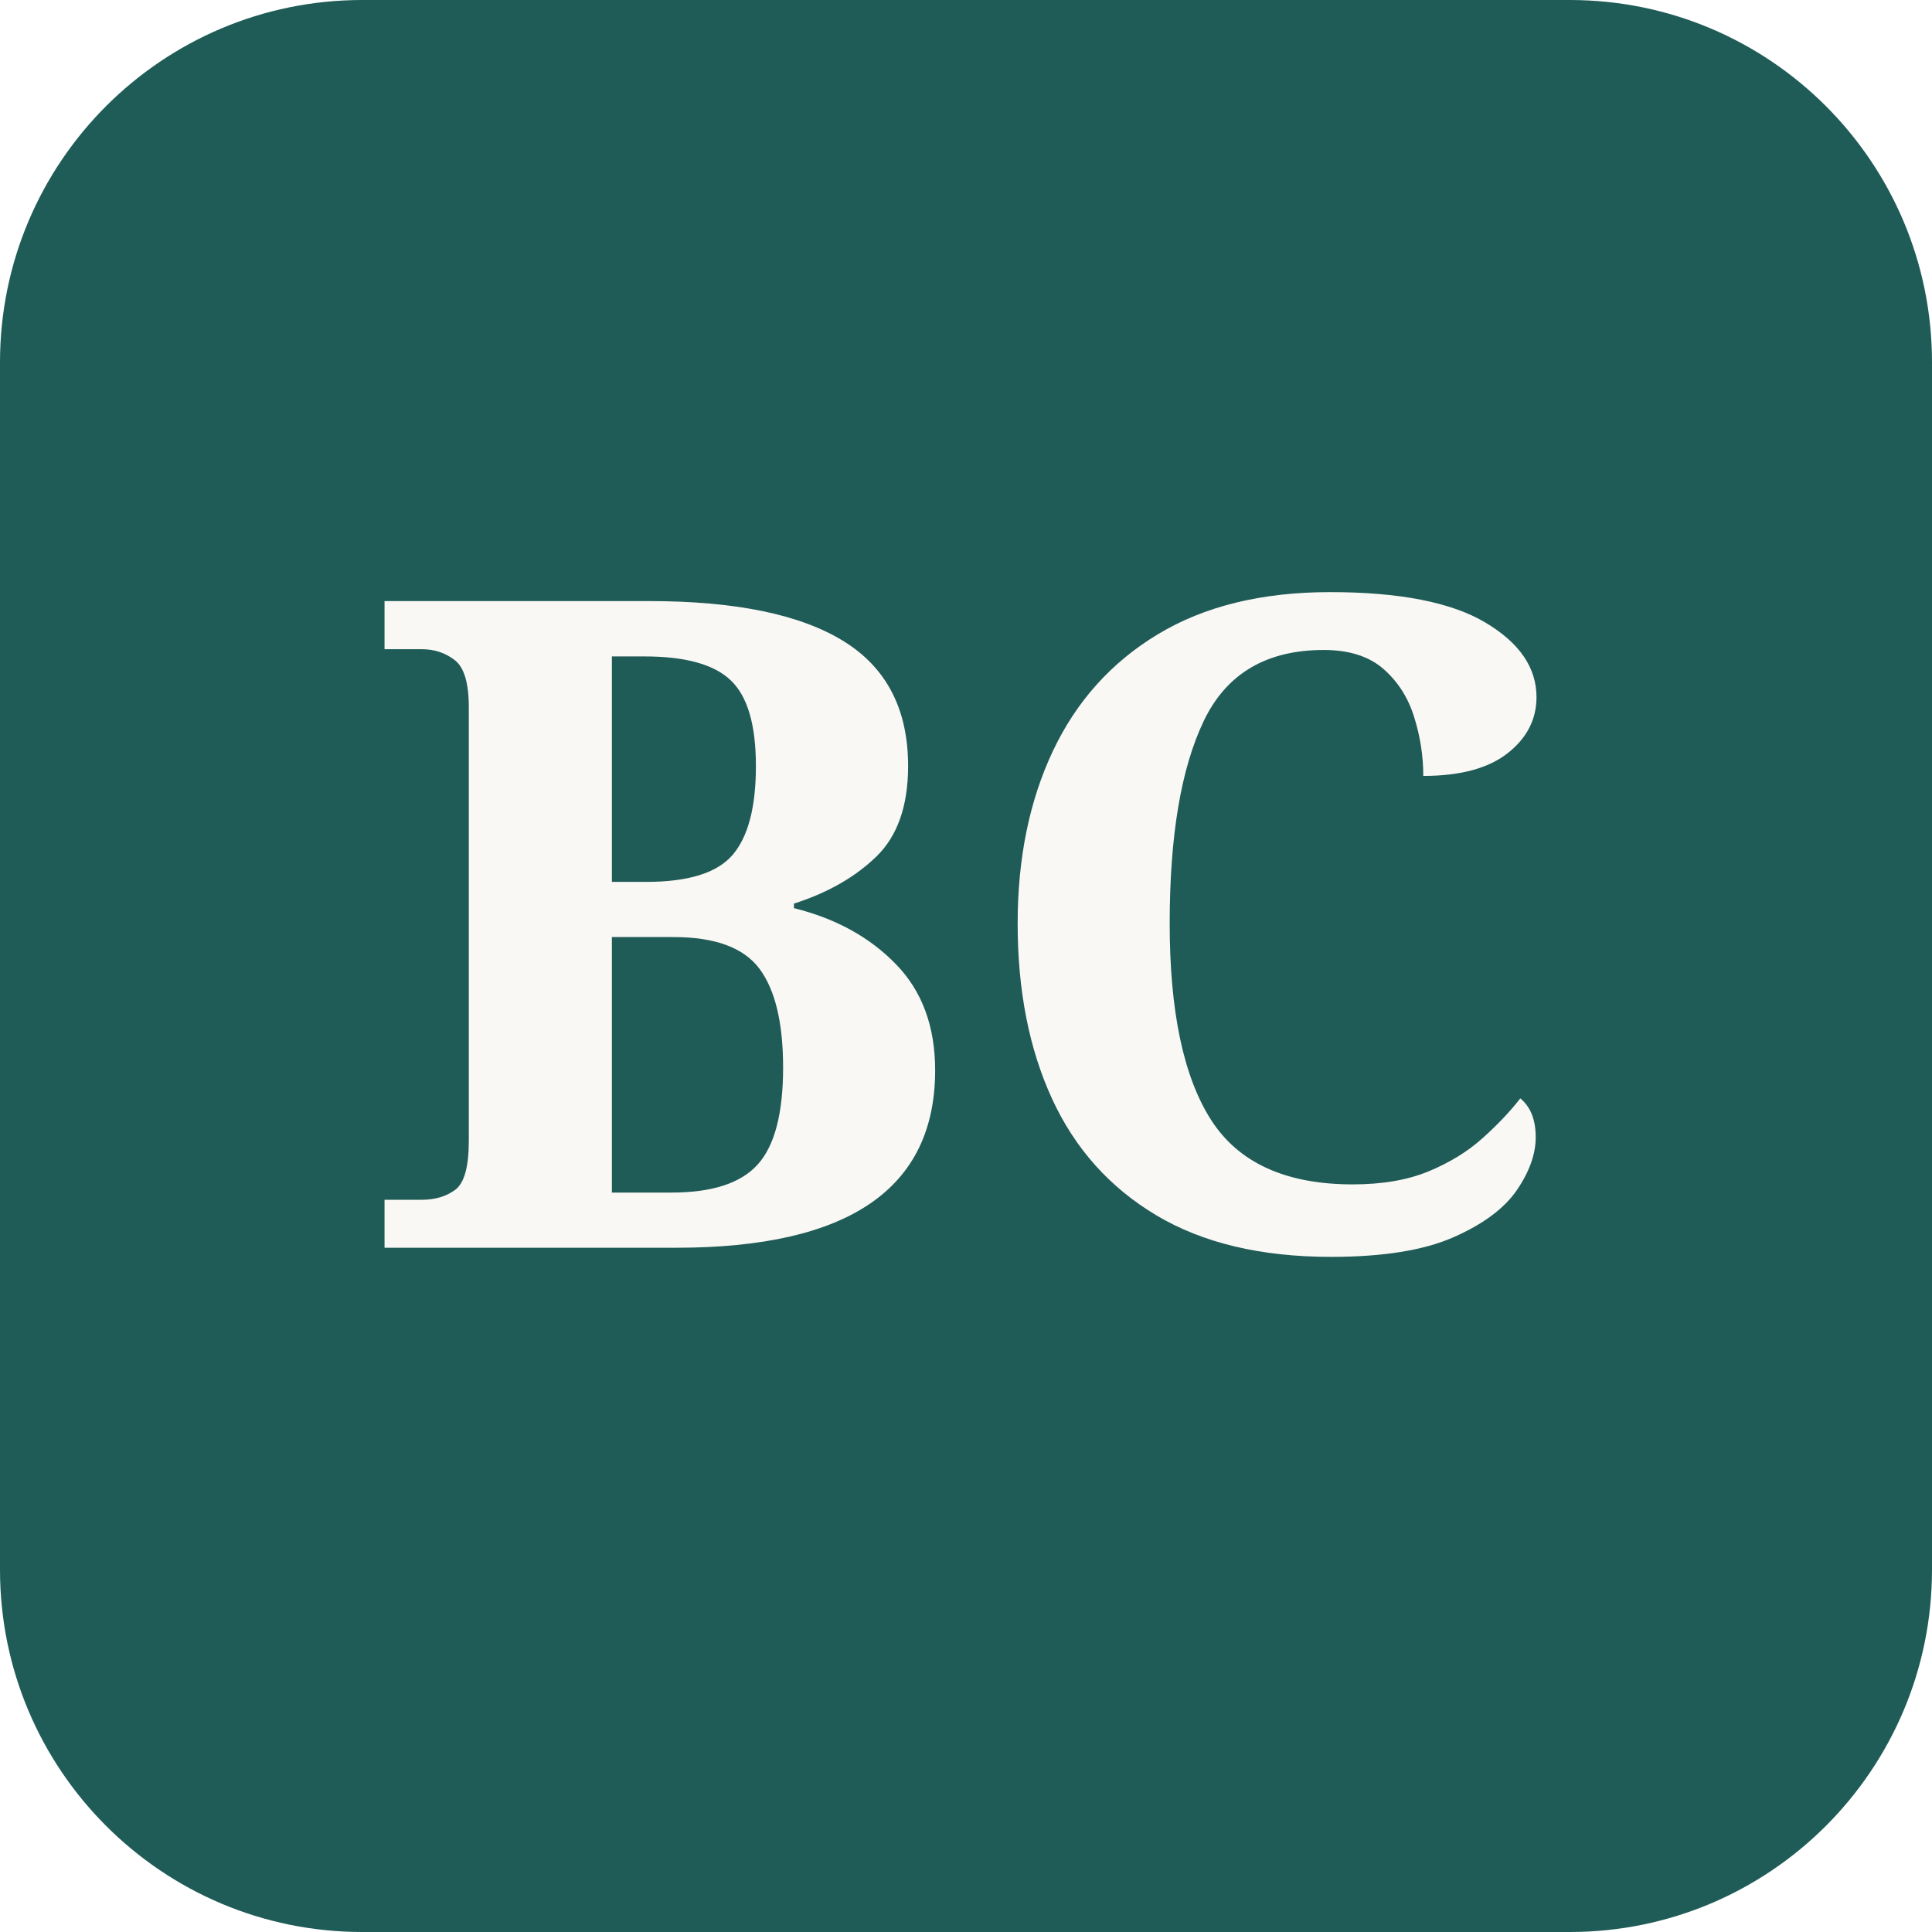
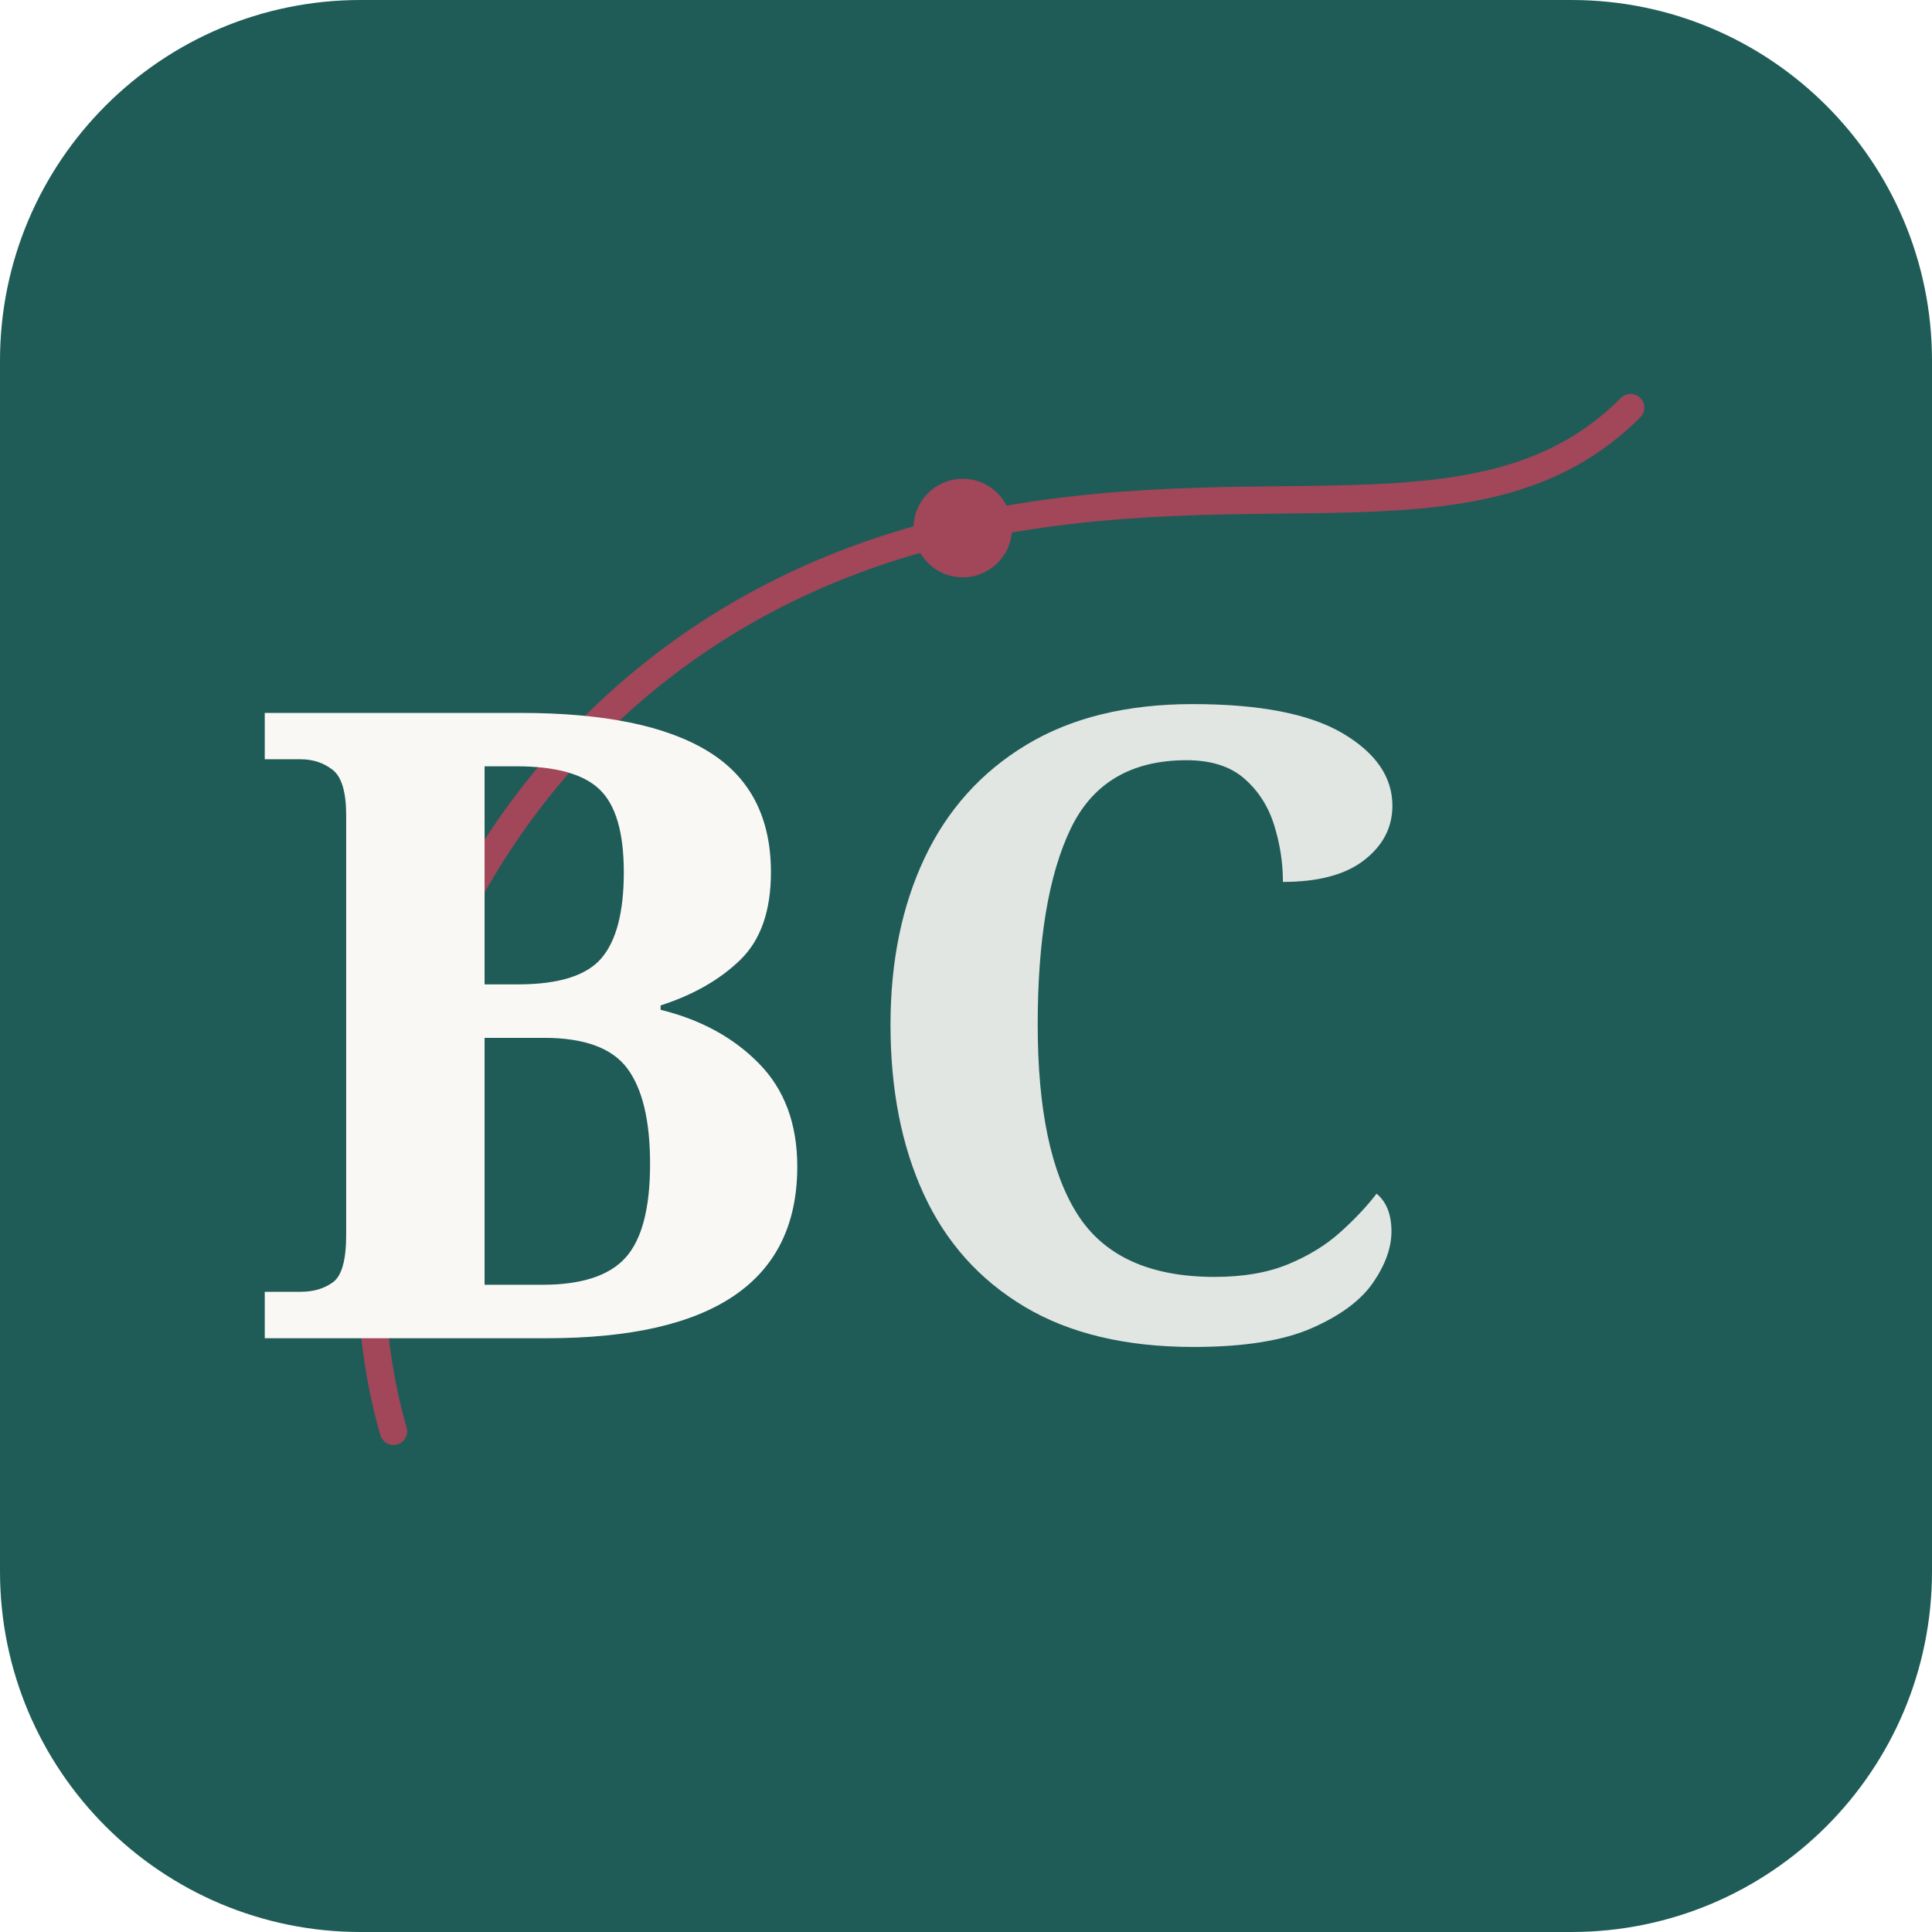
- <svg xmlns="http://www.w3.org/2000/svg" viewBox="0 0 192 192">
-   <rect width="192" height="192" rx="36" fill="#1f5c57" />
-   <text x="96" y="124" font-family="Georgia, 'Playfair Display', serif" font-weight="700" font-size="90" fill="#faf8f5" text-anchor="middle">BC</text>
+ <svg xmlns="http://www.w3.org/2000/svg" viewBox="0 0 300 300">
+   <rect width="300" height="300" rx="56" fill="#1f5c57" />
+   <g transform="translate(22 48) scale(0.85)">
+     <path d="M 46 205 C 30 150, 60 60, 150 40 C 205 28, 245 45, 272 18" fill="none" stroke="#a2465a" stroke-width="5" stroke-linecap="round" />
+     <circle cx="150" cy="40" r="9" fill="#a2465a" />
+     <text x="18" y="188" font-family="Georgia, 'Playfair Display', serif" font-weight="700" font-size="160" fill="#faf8f5">B</text>
+     <text x="128" y="188" font-family="Georgia, 'Playfair Display', serif" font-weight="700" font-size="160" fill="#faf8f5" opacity="0.88">C</text>
+   </g>
</svg>
